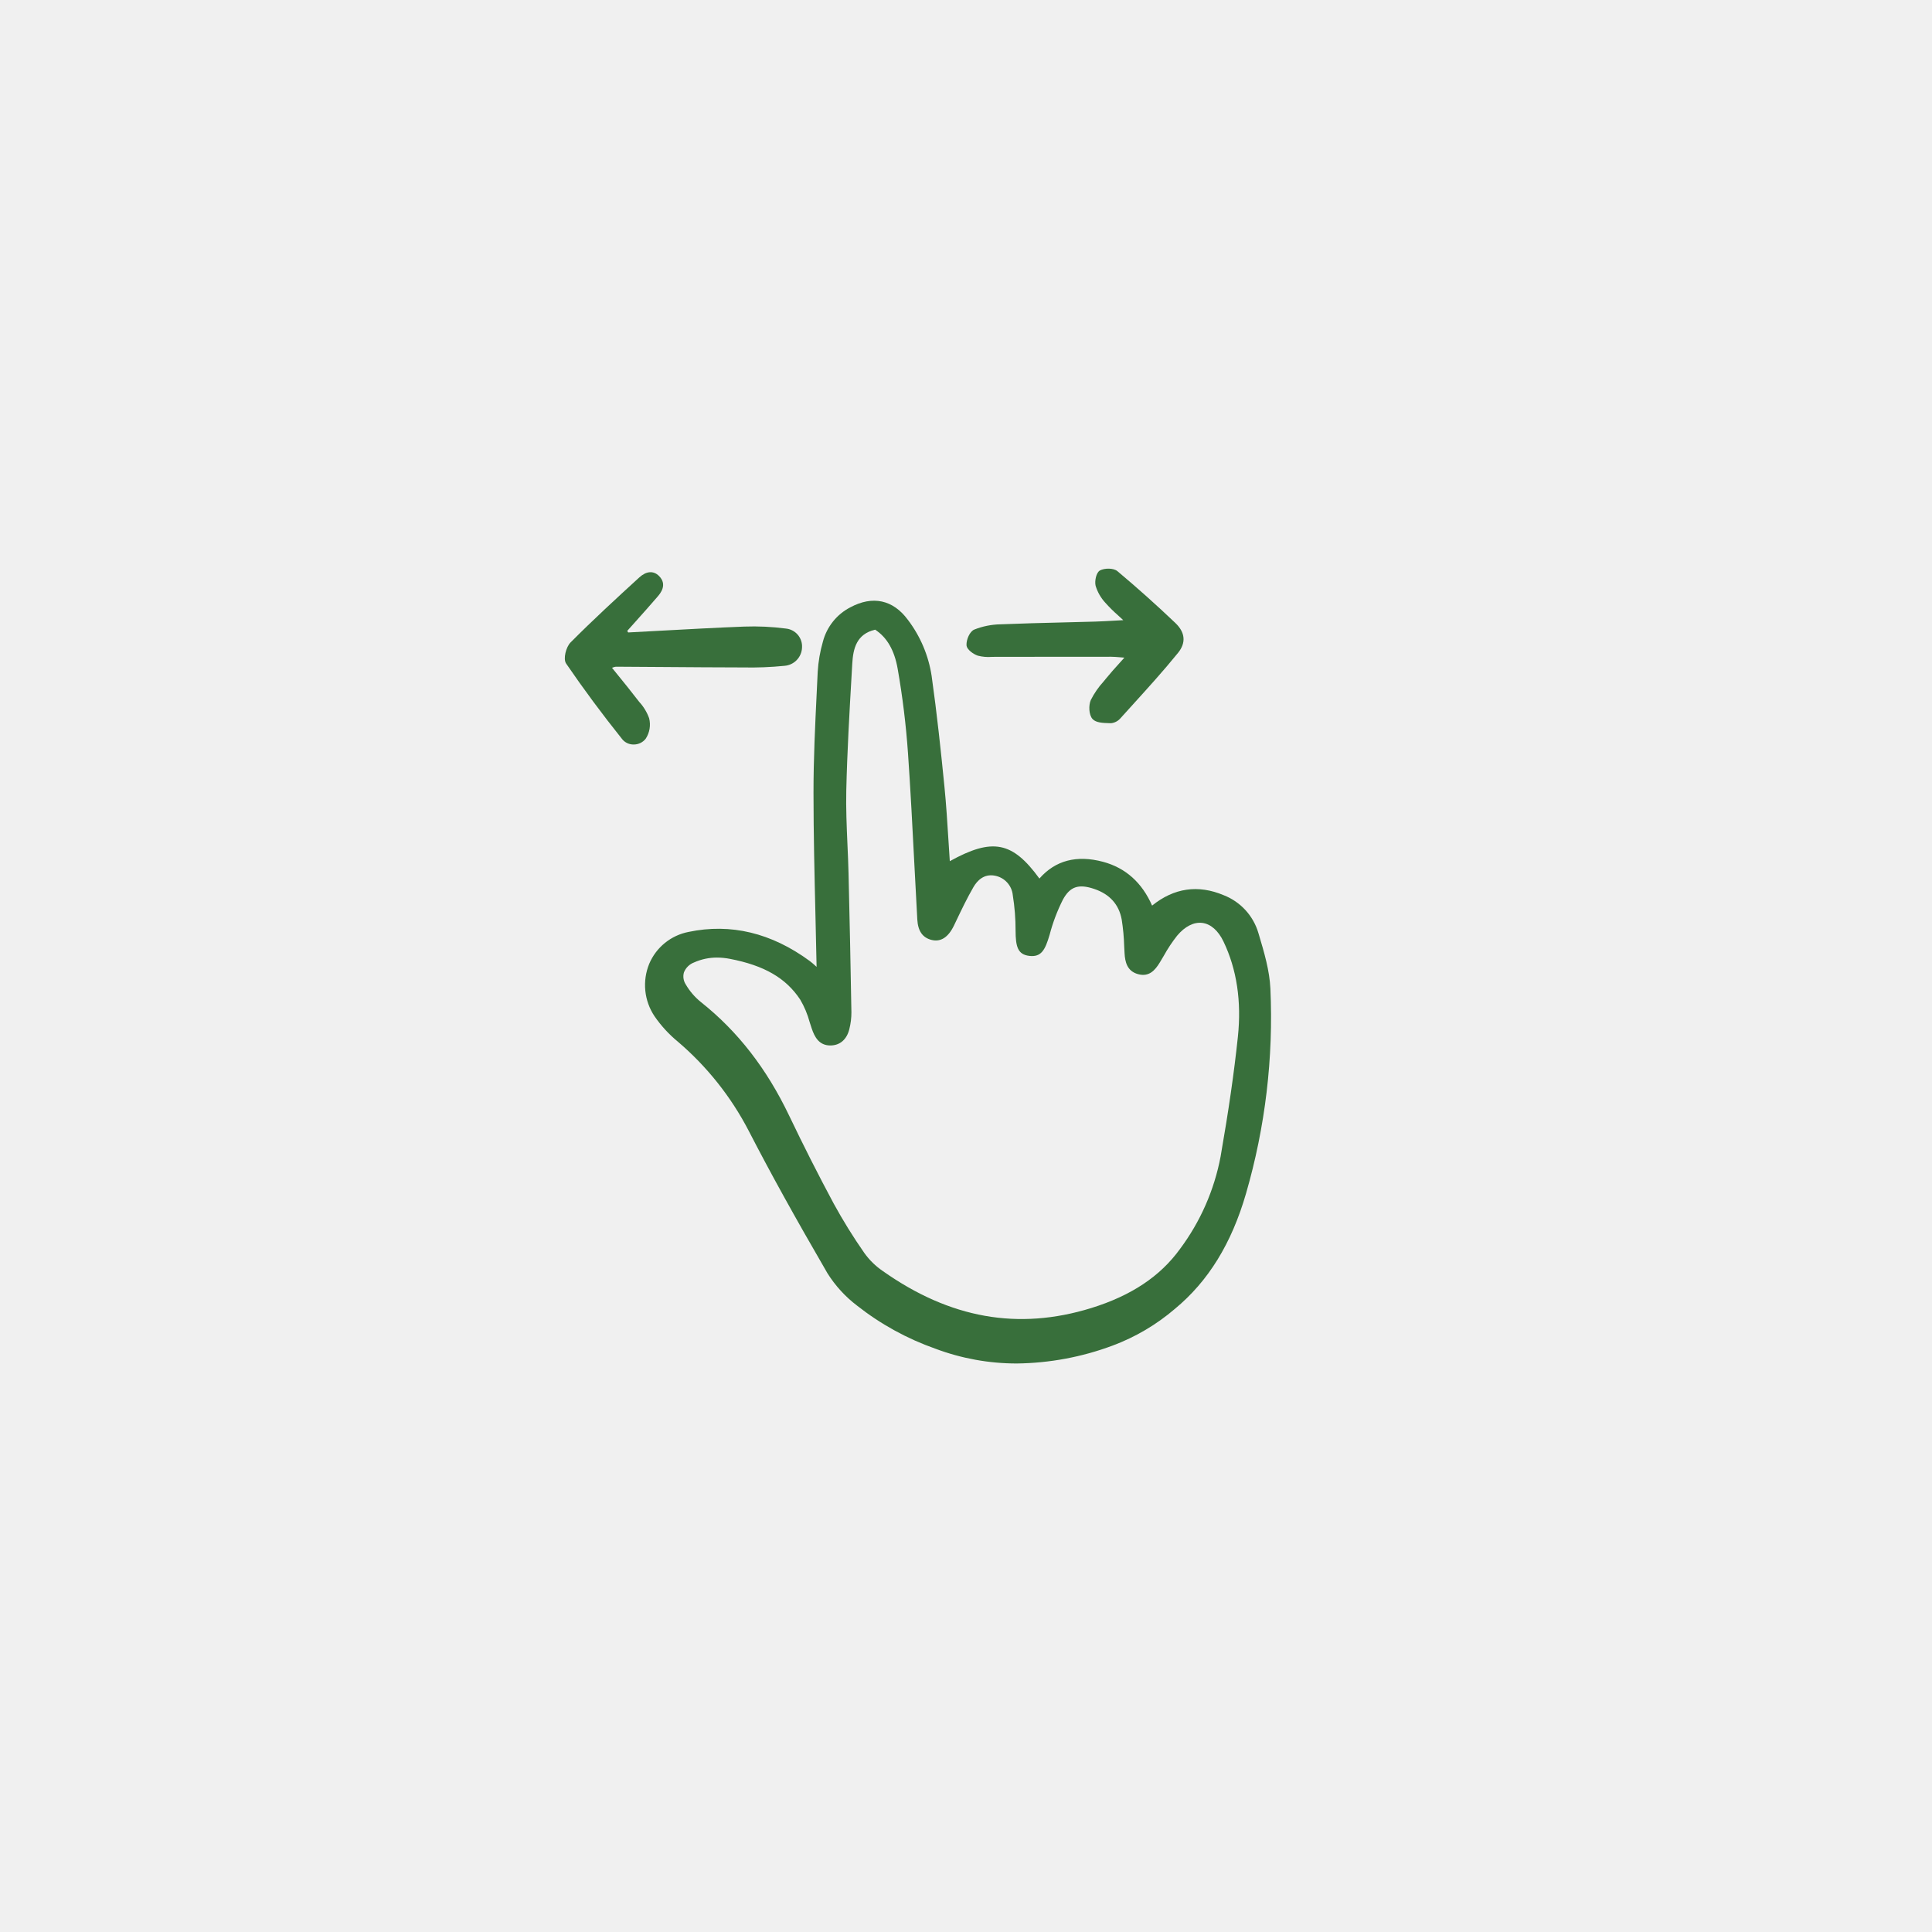
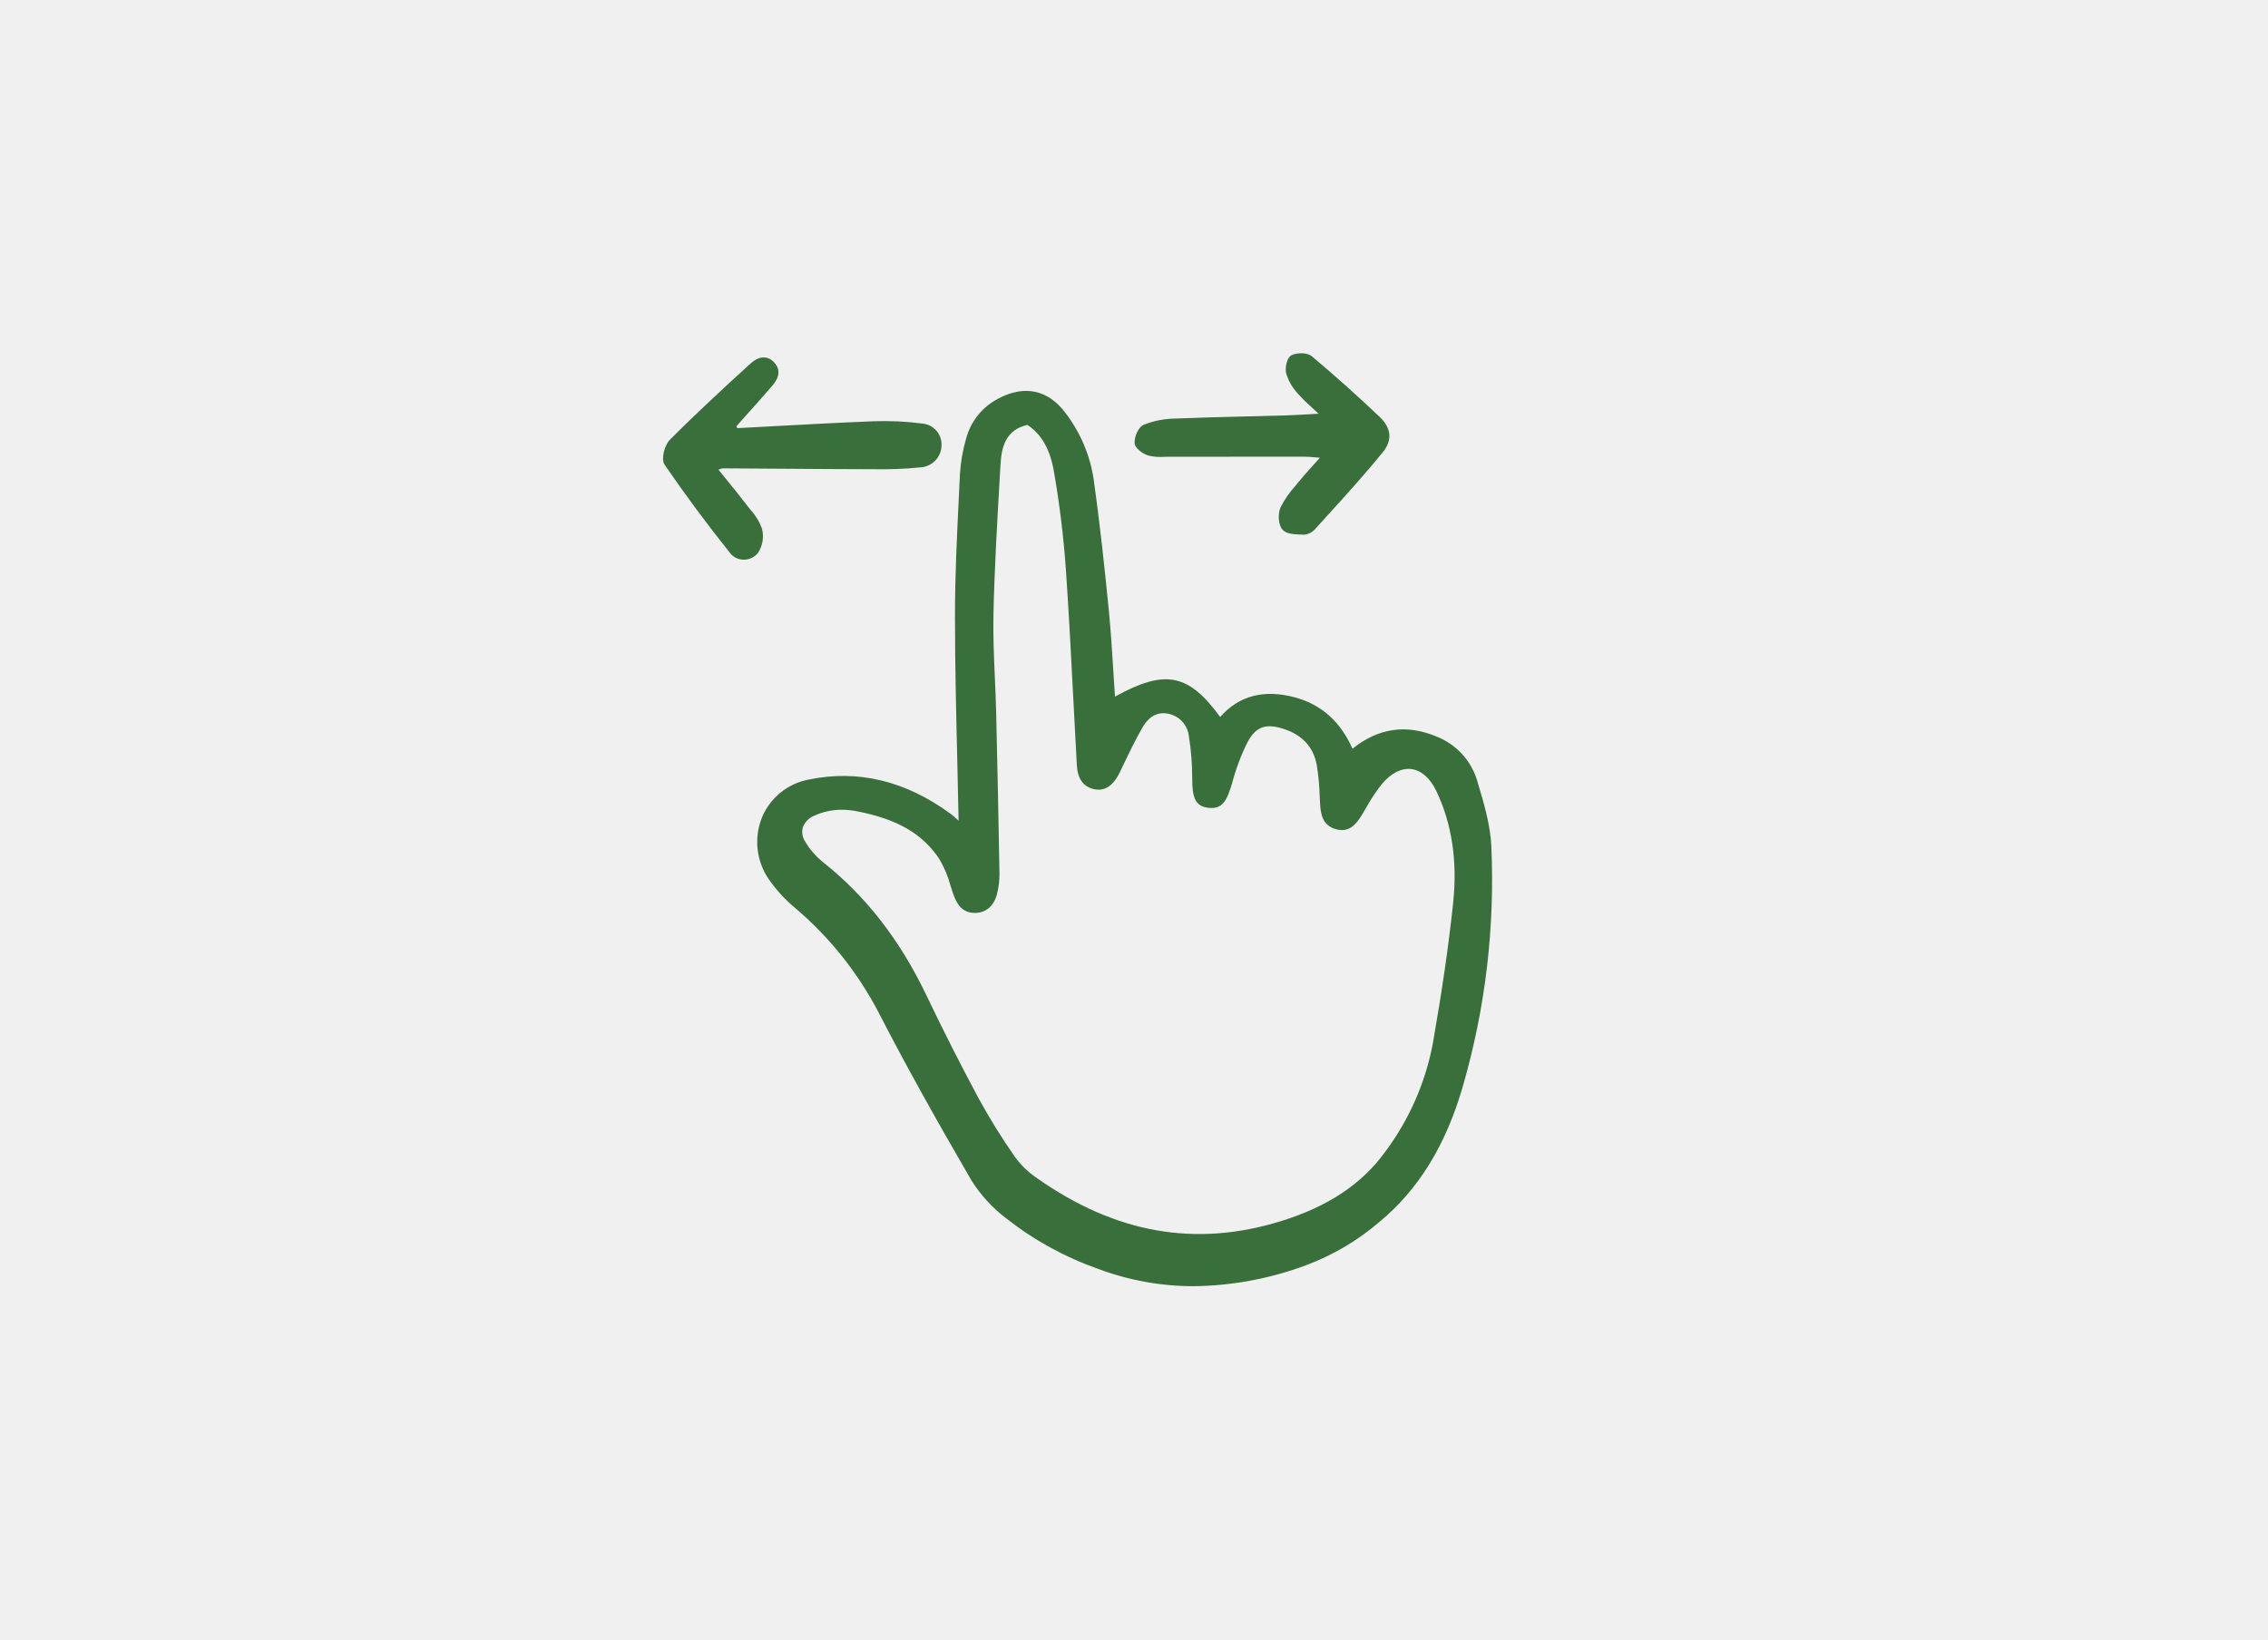
- <svg xmlns="http://www.w3.org/2000/svg" width="83px" height="83px" viewBox="-100.1 -100.1 343.20 343.20" fill="none">
+ <svg xmlns="http://www.w3.org/2000/svg" width="83px" height="60px" viewBox="-100.1 -50.1 343.20 243.20" fill="none">
  <g id="SVGRepo_bgCarrier" stroke-width="0">
-     <rect x="-100.1" y="-100.1" width="343.20" height="343.20" rx="0" fill="" strokewidth="0" />
+     <rect x="-100.1" y="-50.1" width="343.20" height="243.20" rx="0" fill="" strokewidth="0" />
  </g>
  <g id="SVGRepo_tracerCarrier" stroke-linecap="round" stroke-linejoin="round" stroke="#CCCCCC" stroke-width="4.862" />
  <g id="SVGRepo_iconCarrier">
    <g clip-path="url(#clip0)">
      <path d="M125.572 75.523C125.427 72.311 124.473 69.106 123.55 66.006L123.438 65.63C122.991 64.116 122.204 62.725 121.137 61.563C120.069 60.401 118.75 59.498 117.28 58.925C112.724 57.007 108.447 57.629 104.559 60.77C102.766 56.678 99.837 54.062 95.847 52.992C91.169 51.738 87.368 52.737 84.541 55.964C79.746 49.381 76.202 48.69 68.622 52.879C68.538 51.626 68.457 50.379 68.381 49.138C68.184 46.03 67.988 42.816 67.674 39.677C67.056 33.442 66.351 26.747 65.395 19.965C64.841 16.34 63.387 12.911 61.165 9.994C58.54 6.436 54.913 5.654 50.944 7.789C49.752 8.406 48.703 9.267 47.866 10.316C47.028 11.365 46.42 12.578 46.082 13.877C45.575 15.625 45.266 17.425 45.158 19.242C45.103 20.426 45.046 21.61 44.988 22.794C44.701 28.687 44.405 34.781 44.41 40.777C44.415 48.068 44.584 55.212 44.763 62.776C44.832 65.713 44.898 68.673 44.959 71.656C44.911 71.613 44.865 71.571 44.82 71.529C44.472 71.201 44.107 70.892 43.728 70.602C36.929 65.614 29.698 63.879 22.233 65.443C20.69 65.739 19.244 66.41 18.023 67.397C16.801 68.385 15.842 69.658 15.229 71.104C14.609 72.615 14.37 74.256 14.533 75.882C14.697 77.507 15.259 79.067 16.168 80.424C17.33 82.112 18.722 83.629 20.303 84.931C25.488 89.349 29.766 94.731 32.901 100.778C36.722 108.194 41.039 116.005 46.894 126.09C48.288 128.305 50.069 130.252 52.154 131.836C56.334 135.127 61.028 137.709 66.047 139.478C70.676 141.219 75.581 142.11 80.528 142.109C86.35 142.041 92.116 140.962 97.569 138.921C101.607 137.411 105.348 135.202 108.62 132.396C114.547 127.491 118.677 120.787 121.247 111.901C124.67 100.094 126.131 87.804 125.572 75.523ZM51.143 79.666C51.012 71.836 50.838 63.568 50.636 55.093C50.595 53.349 50.517 51.577 50.439 49.864C50.303 46.726 50.162 43.481 50.234 40.3C50.391 33.449 50.794 26.486 51.183 19.752L51.297 17.788C51.45 15.108 52.052 12.527 55.361 11.755C57.477 13.139 58.787 15.418 59.364 18.712C60.232 23.665 60.843 28.66 61.195 33.676C61.65 40.228 61.992 46.9 62.324 53.351C62.492 56.648 62.667 59.946 62.849 63.242C62.963 65.298 63.8 66.486 65.403 66.873C67.022 67.267 68.356 66.402 69.365 64.306L69.817 63.361C70.753 61.406 71.721 59.384 72.819 57.49C73.482 56.346 74.682 55.066 76.659 55.462C77.487 55.621 78.243 56.044 78.811 56.667C79.38 57.291 79.731 58.082 79.812 58.922C80.145 60.997 80.31 63.096 80.306 65.198C80.317 68.071 80.691 69.479 82.785 69.708C84.839 69.931 85.55 68.724 86.361 65.924C86.922 63.789 87.704 61.718 88.695 59.745C89.964 57.393 91.474 56.867 94.269 57.807C97.026 58.735 98.676 60.569 99.162 63.255C99.41 64.829 99.557 66.418 99.601 68.011C99.621 68.419 99.643 68.826 99.667 69.232C99.754 70.768 100.107 72.411 102.063 72.948C104.018 73.485 105.082 72.263 105.935 70.861C106.181 70.457 106.421 70.048 106.662 69.639C107.345 68.4 108.129 67.221 109.006 66.111C110.39 64.461 111.978 63.657 113.475 63.846C114.972 64.035 116.31 65.21 117.241 67.153C119.604 72.081 120.462 77.776 119.796 84.083C119.124 90.457 118.147 97.221 116.723 105.367C115.599 111.302 113.139 116.904 109.529 121.747C106.011 126.626 100.846 130.067 93.736 132.265C80.776 136.269 68.668 134.119 56.719 125.686C55.456 124.824 54.352 123.748 53.459 122.507C51.475 119.667 49.648 116.72 47.986 113.68C45.272 108.62 42.614 103.376 40.089 98.09C36.085 89.717 30.971 83.125 24.45 77.94C23.344 77.057 22.413 75.976 21.704 74.752C21.505 74.441 21.374 74.091 21.321 73.726C21.267 73.36 21.293 72.988 21.395 72.633C21.554 72.231 21.796 71.866 22.104 71.562C22.413 71.259 22.781 71.023 23.186 70.871C24.471 70.294 25.866 69.998 27.275 70.003C28.041 70.005 28.805 70.082 29.556 70.23C35.66 71.403 39.511 73.635 42.048 77.467C42.788 78.726 43.355 80.078 43.733 81.487C43.855 81.869 43.977 82.251 44.104 82.626C44.605 84.097 45.385 85.602 47.376 85.616H47.404C49.093 85.616 50.319 84.566 50.77 82.732C51.026 81.73 51.152 80.7 51.145 79.666H51.143Z" fill="#386F3B" />
      <path d="M16.671 5.934C17.18 5.344 18.533 3.768 16.959 2.209C15.984 1.242 14.713 1.335 13.471 2.468C9.488 6.105 5.264 9.993 1.256 14.02C0.452 14.827 -0.1 16.944 0.469 17.776C3.545 22.276 6.901 26.805 10.451 31.238C10.697 31.53 11.005 31.764 11.352 31.922C11.7 32.08 12.078 32.159 12.459 32.153H12.484C12.892 32.154 13.295 32.063 13.662 31.885C14.029 31.708 14.351 31.449 14.602 31.128C14.95 30.597 15.184 29.999 15.289 29.373C15.394 28.747 15.369 28.106 15.213 27.49C14.828 26.418 14.231 25.433 13.461 24.594C13.307 24.401 13.153 24.208 13.006 24.017C11.964 22.659 10.895 21.341 9.764 19.947C9.386 19.482 9.002 19.009 8.614 18.528L8.77 18.474C8.942 18.397 9.125 18.349 9.312 18.332C12.213 18.346 15.113 18.365 18.013 18.388C22.513 18.421 27.013 18.454 31.512 18.462H31.845C34.319 18.518 36.794 18.422 39.256 18.176C40.083 18.113 40.858 17.748 41.433 17.151C42.008 16.553 42.342 15.764 42.372 14.935C42.427 14.103 42.153 13.282 41.609 12.65C41.065 12.017 40.295 11.623 39.464 11.552C37.023 11.233 34.561 11.118 32.101 11.207C27.121 11.4 22.059 11.677 17.169 11.943C15.277 12.047 13.385 12.149 11.493 12.249L11.322 11.971C11.8 11.434 12.28 10.898 12.761 10.363C14.052 8.918 15.387 7.428 16.671 5.934Z" fill="#386F3B" />
      <path d="M94.458 10.319C92.527 10.375 90.596 10.426 88.666 10.47C85.049 10.559 81.308 10.65 77.629 10.803C76.03 10.832 74.449 11.149 72.962 11.739C72.153 12.085 71.55 13.528 71.59 14.491C71.624 15.321 72.893 16.143 73.594 16.371C74.402 16.581 75.24 16.655 76.073 16.59C76.283 16.584 76.493 16.58 76.7 16.58C79.991 16.58 83.281 16.577 86.571 16.572C90.127 16.567 93.685 16.565 97.241 16.565C97.766 16.565 98.312 16.612 98.998 16.67C99.195 16.687 99.408 16.706 99.635 16.724C99.331 17.063 99.044 17.381 98.766 17.69C97.895 18.655 97.142 19.489 96.433 20.363C96.265 20.57 96.094 20.776 95.923 20.982C95.028 21.964 94.27 23.063 93.672 24.25C93.261 25.174 93.307 26.887 93.981 27.627C94.587 28.293 95.818 28.329 96.904 28.36L97.238 28.37H97.28C97.928 28.296 98.524 27.979 98.947 27.482C99.669 26.679 100.394 25.878 101.122 25.079C103.813 22.112 106.598 19.041 109.162 15.88C110.618 14.084 110.454 12.245 108.688 10.563C105.354 7.386 101.893 4.291 98.402 1.365C97.703 0.779 96.116 0.8 95.307 1.229C94.602 1.603 94.326 3.177 94.527 3.967C94.866 5.081 95.451 6.105 96.24 6.962C96.953 7.762 97.715 8.517 98.521 9.222C98.805 9.484 99.112 9.761 99.436 10.066C98.907 10.094 98.416 10.123 97.954 10.15C96.609 10.226 95.545 10.287 94.458 10.319Z" fill="#386F3B" />
    </g>
    <defs>
      <clipPath id="clip0">
        <rect width="126.017" height="141.769" fill="white" transform="translate(0.0541992 0.543213)" />
      </clipPath>
    </defs>
  </g>
</svg>
